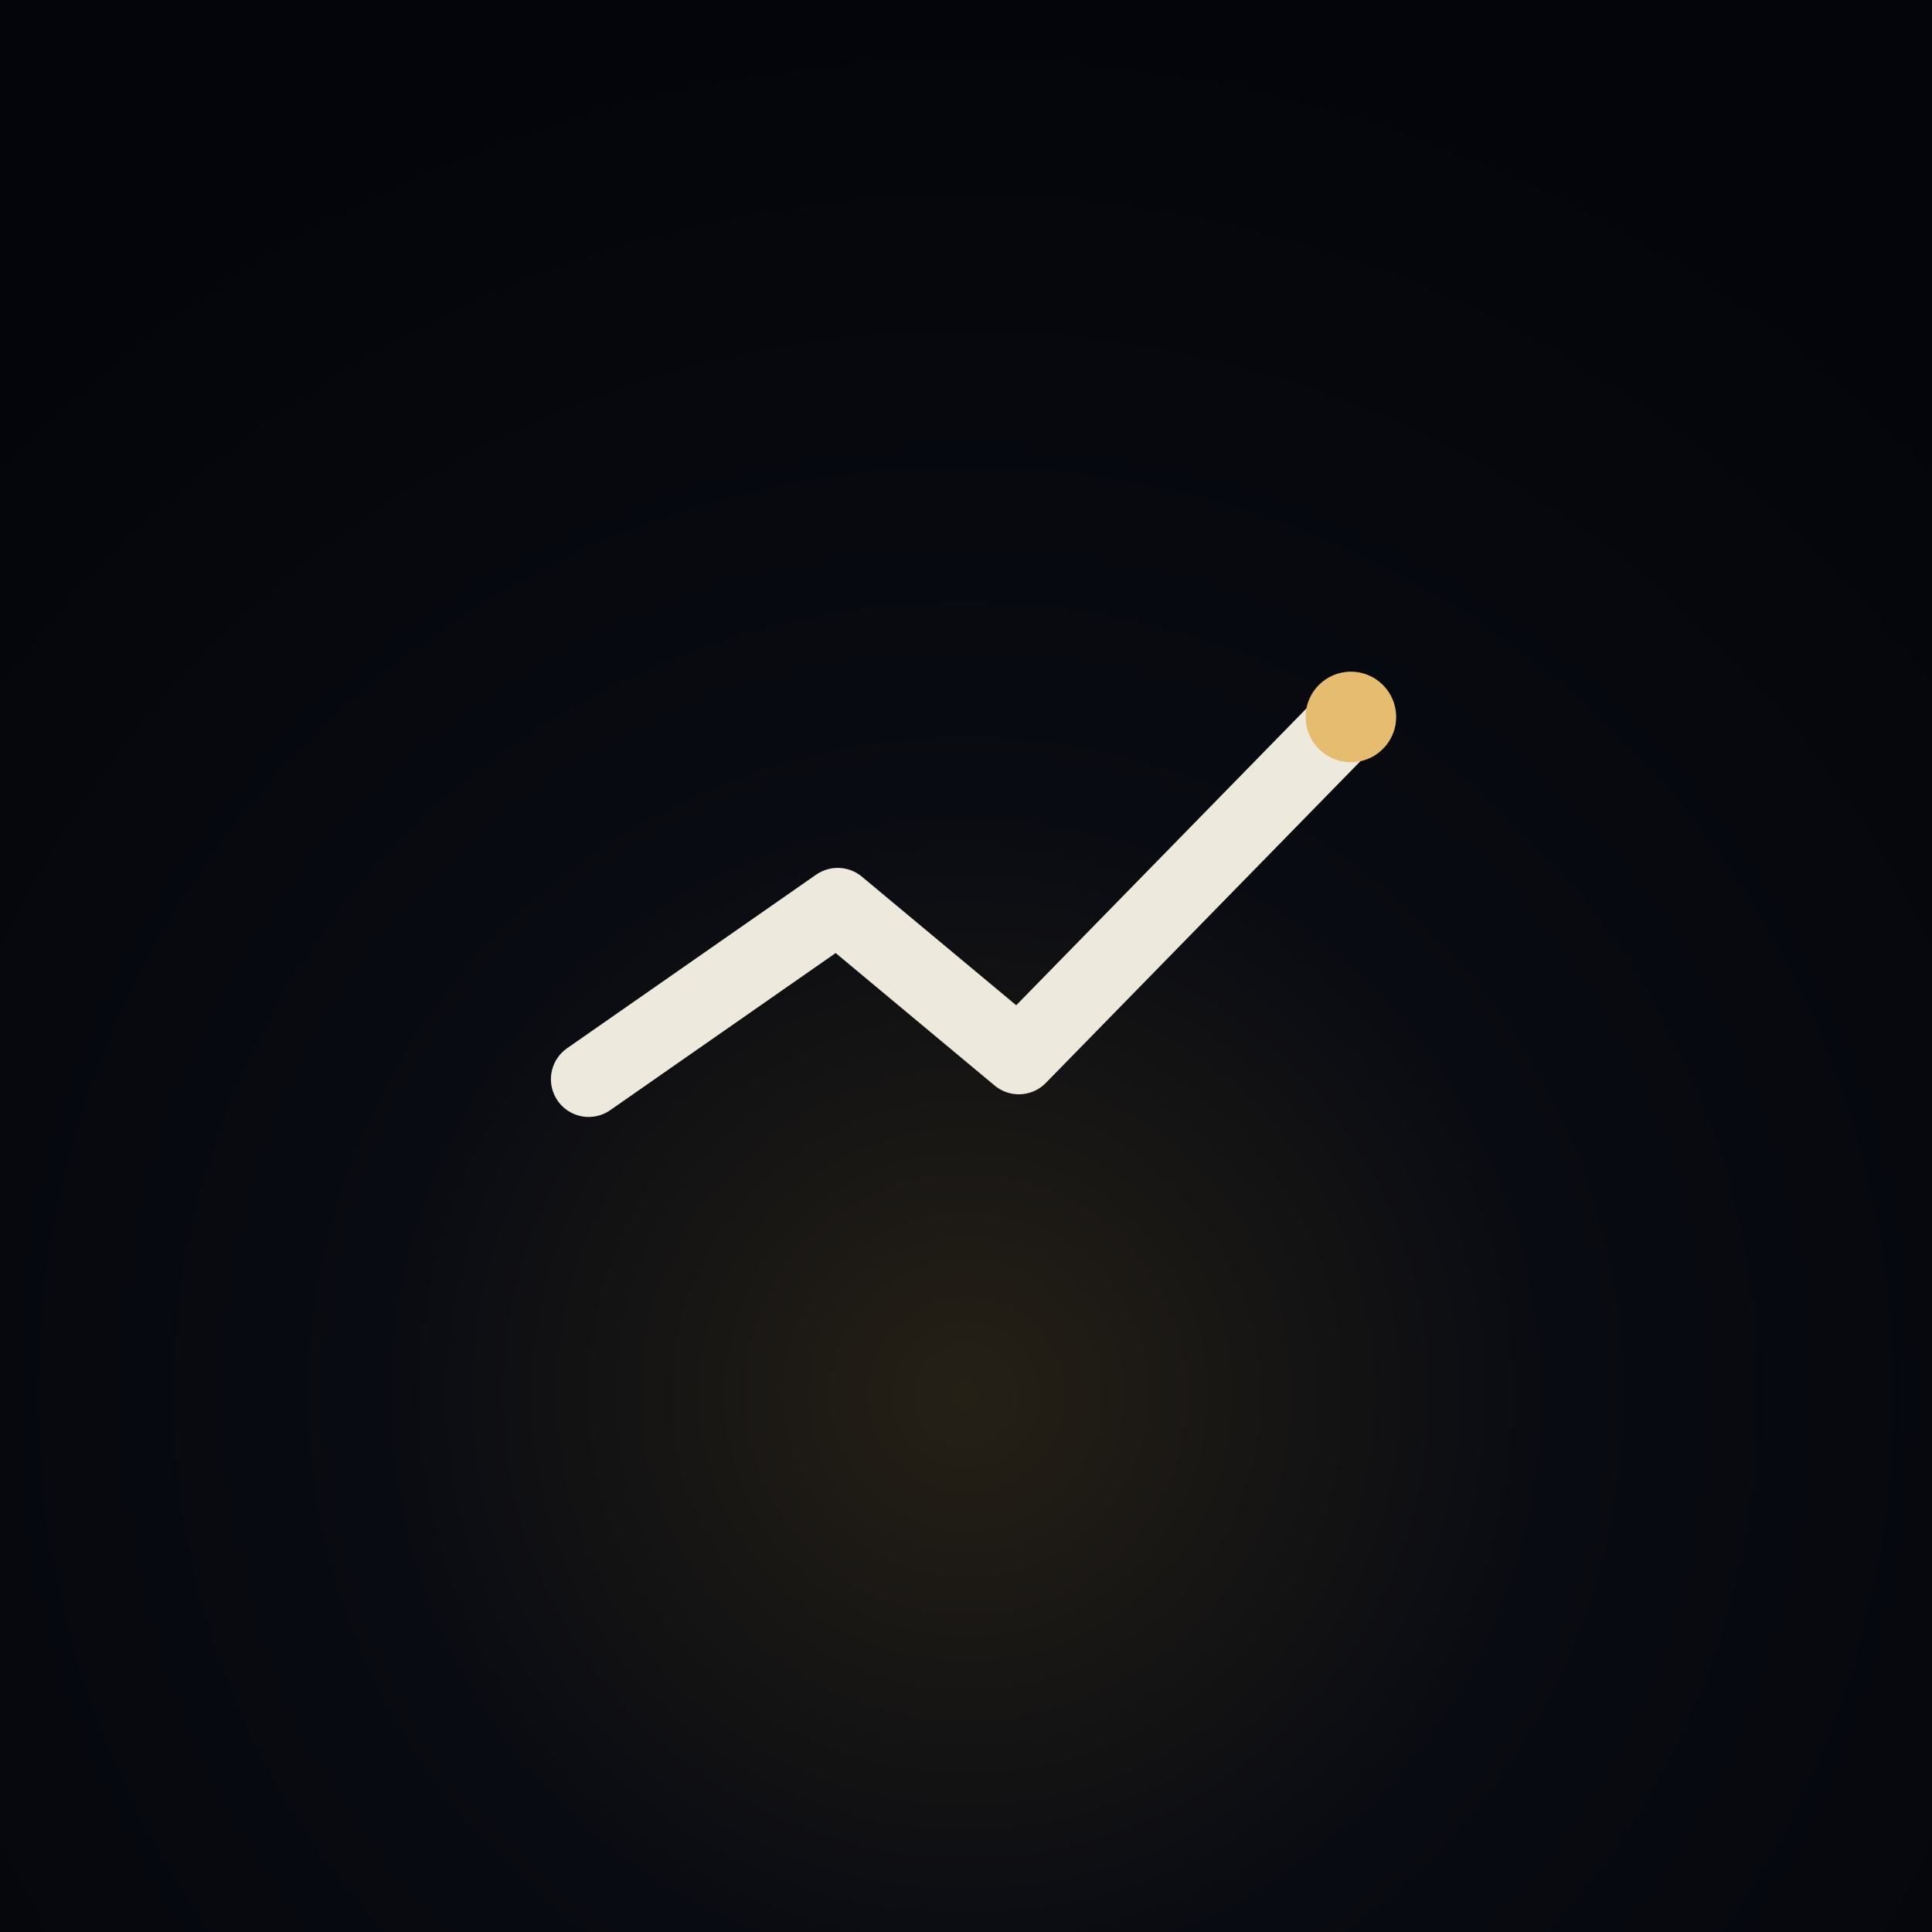
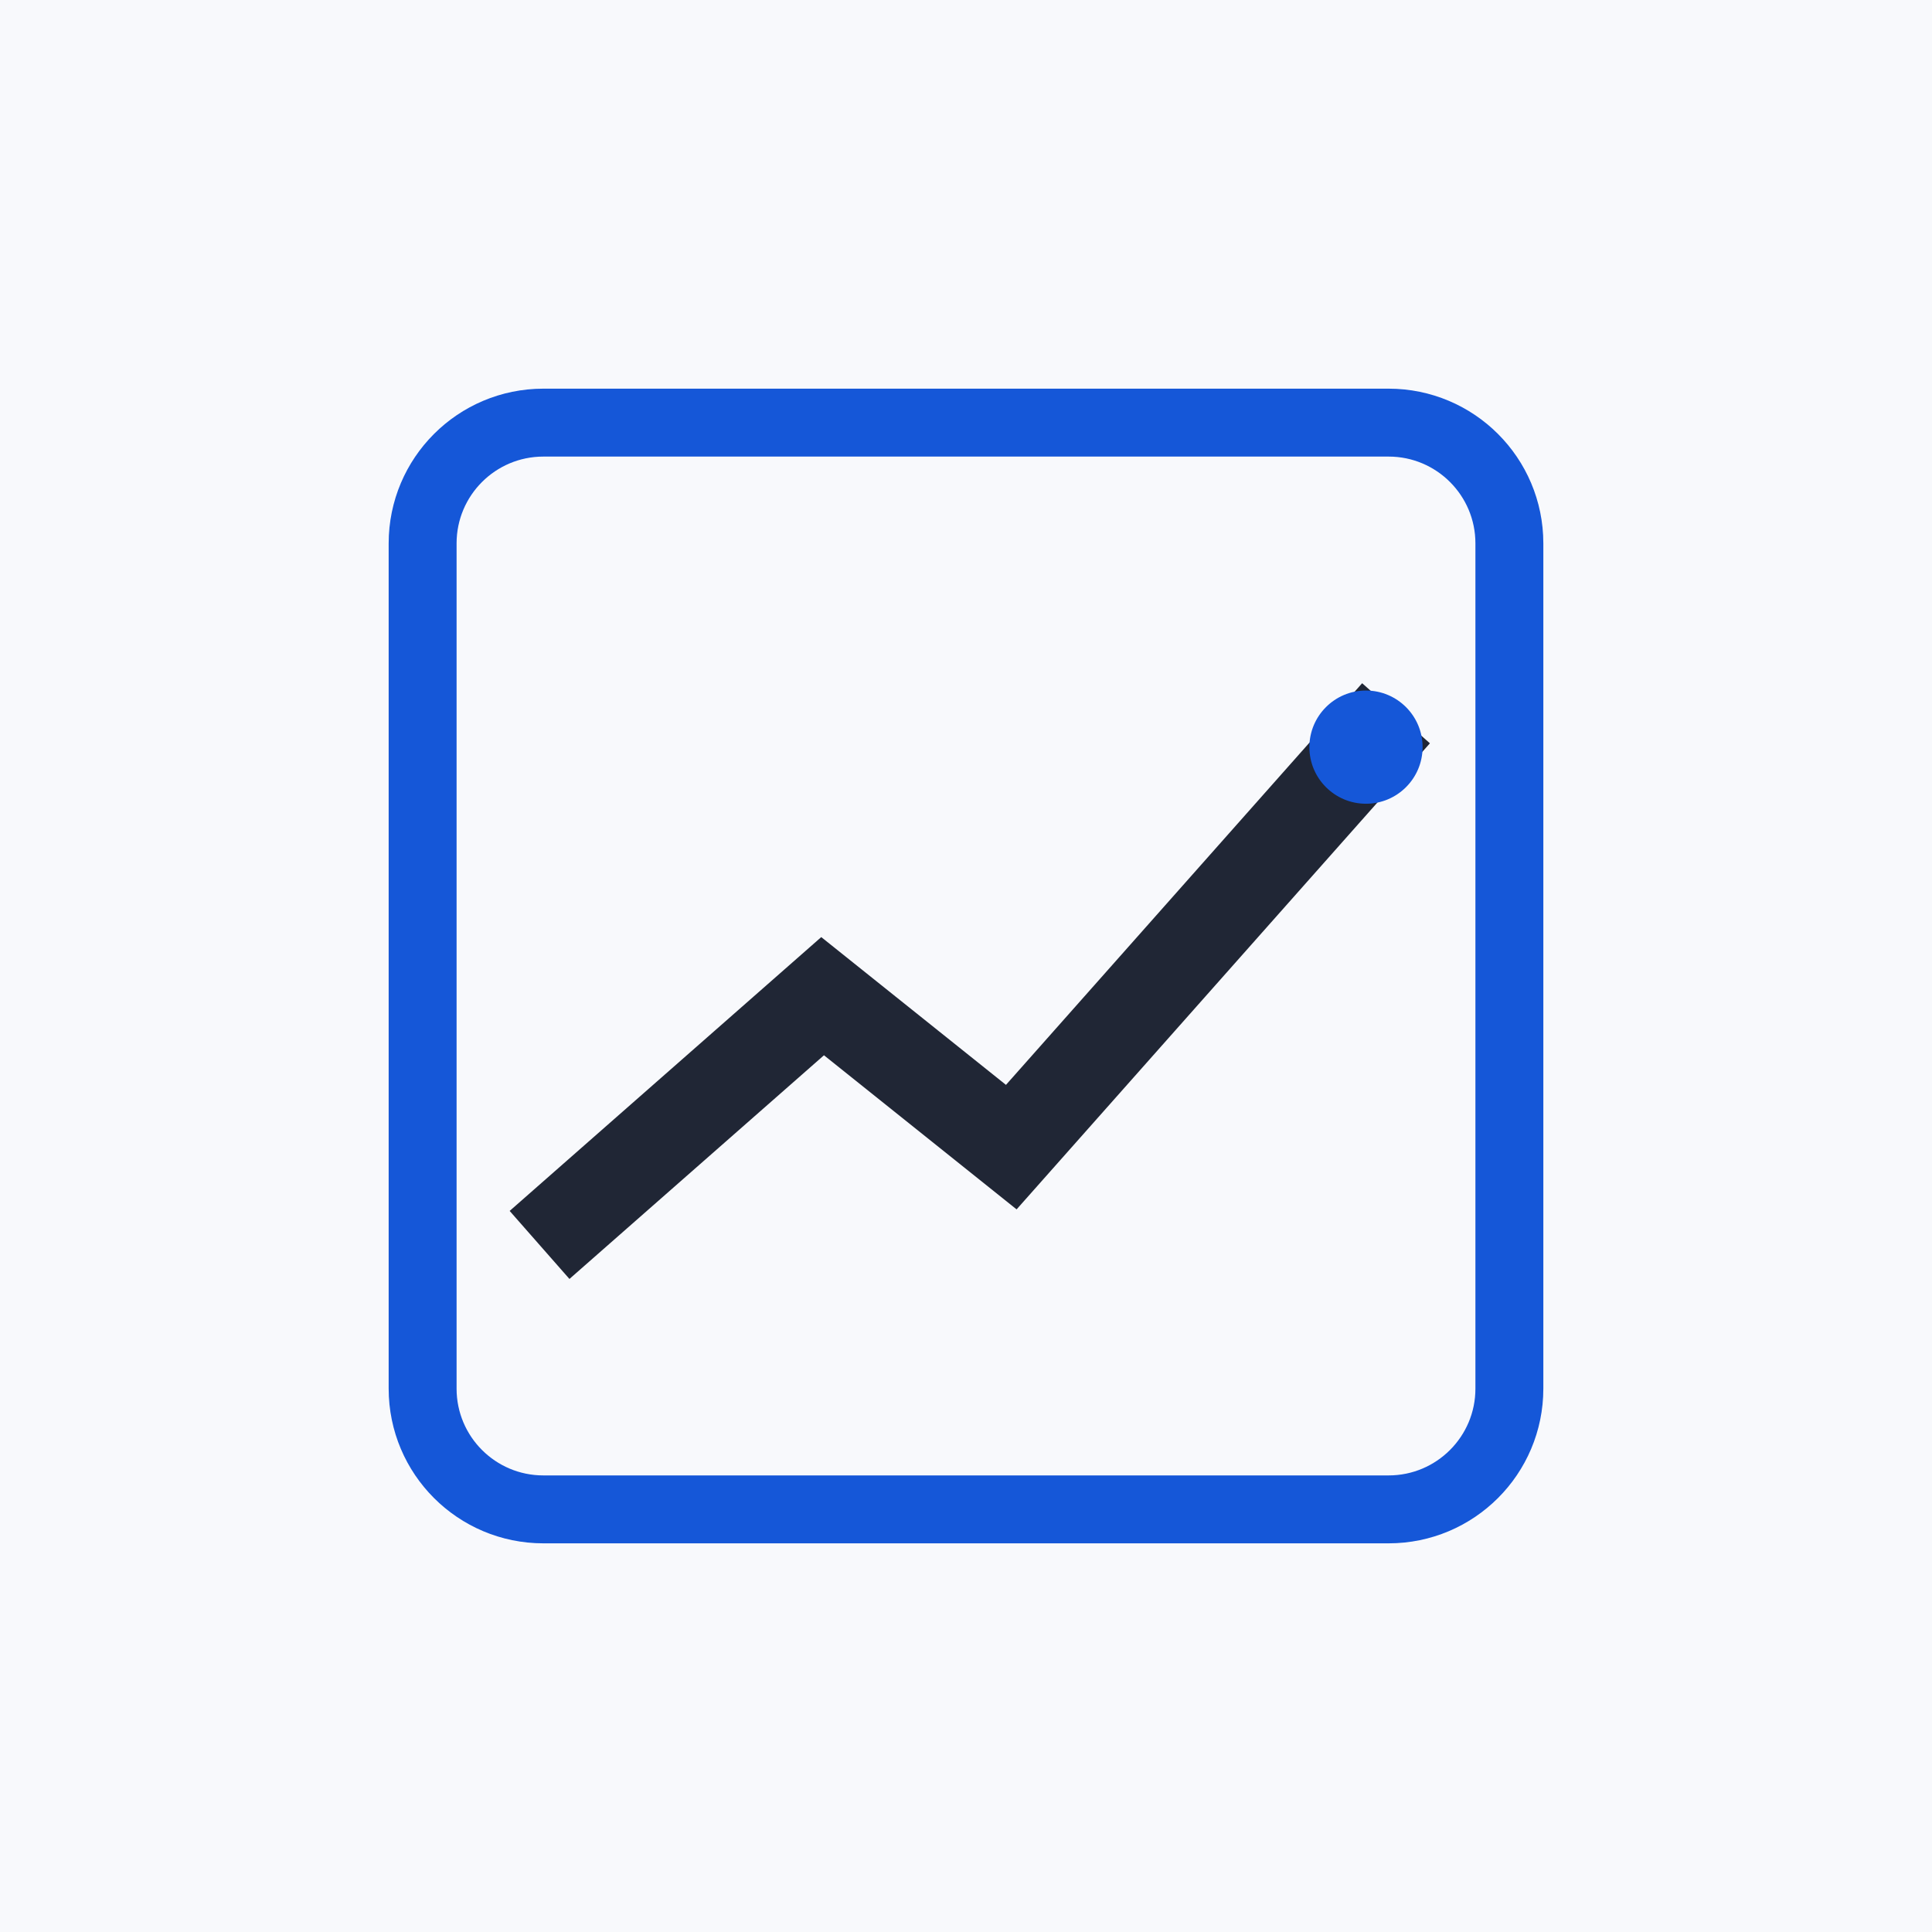
<svg xmlns="http://www.w3.org/2000/svg" viewBox="0 0 512 512">
-   <defs>
-     <radialGradient id="bg" cx="50%" cy="72%" r="72%">
-       <stop stop-color="#252016" />
-       <stop offset="0.42" stop-color="#090b12" />
-       <stop offset="1" stop-color="#03050a" />
-     </radialGradient>
-     <linearGradient id="h" x1="0" x2="1">
-       <stop stop-color="#d9a84c" stop-opacity="0" />
-       <stop offset="0.5" stop-color="#e6bd70" />
-       <stop offset="1" stop-color="#d9a84c" stop-opacity="0" />
-     </linearGradient>
-   </defs>
-   <rect width="512" height="512" fill="url(#bg)" />
-   <path d="M112 306h288" stroke="url(#h)" stroke-width="8" stroke-linecap="round" />
-   <path d="M156 286 222 240l48 40 88-90" fill="none" stroke="#eee9dd" stroke-width="20" stroke-linecap="round" stroke-linejoin="round" />
-   <circle cx="358" cy="190" r="12" fill="#e6bd70" />
+   <rect width="512" height="512" fill="#f8f9fc" />
+   <rect x="112" y="112" width="288" height="288" rx="32" fill="none" stroke="#1557d8" stroke-width="18" />
+   <path d="M152 322 218 264l50 40 94-106" fill="none" stroke="#202635" stroke-width="24" stroke-linecap="square" stroke-linejoin="miter" />
+   <circle cx="362" cy="198" r="15" fill="#1557d8" />
</svg>
